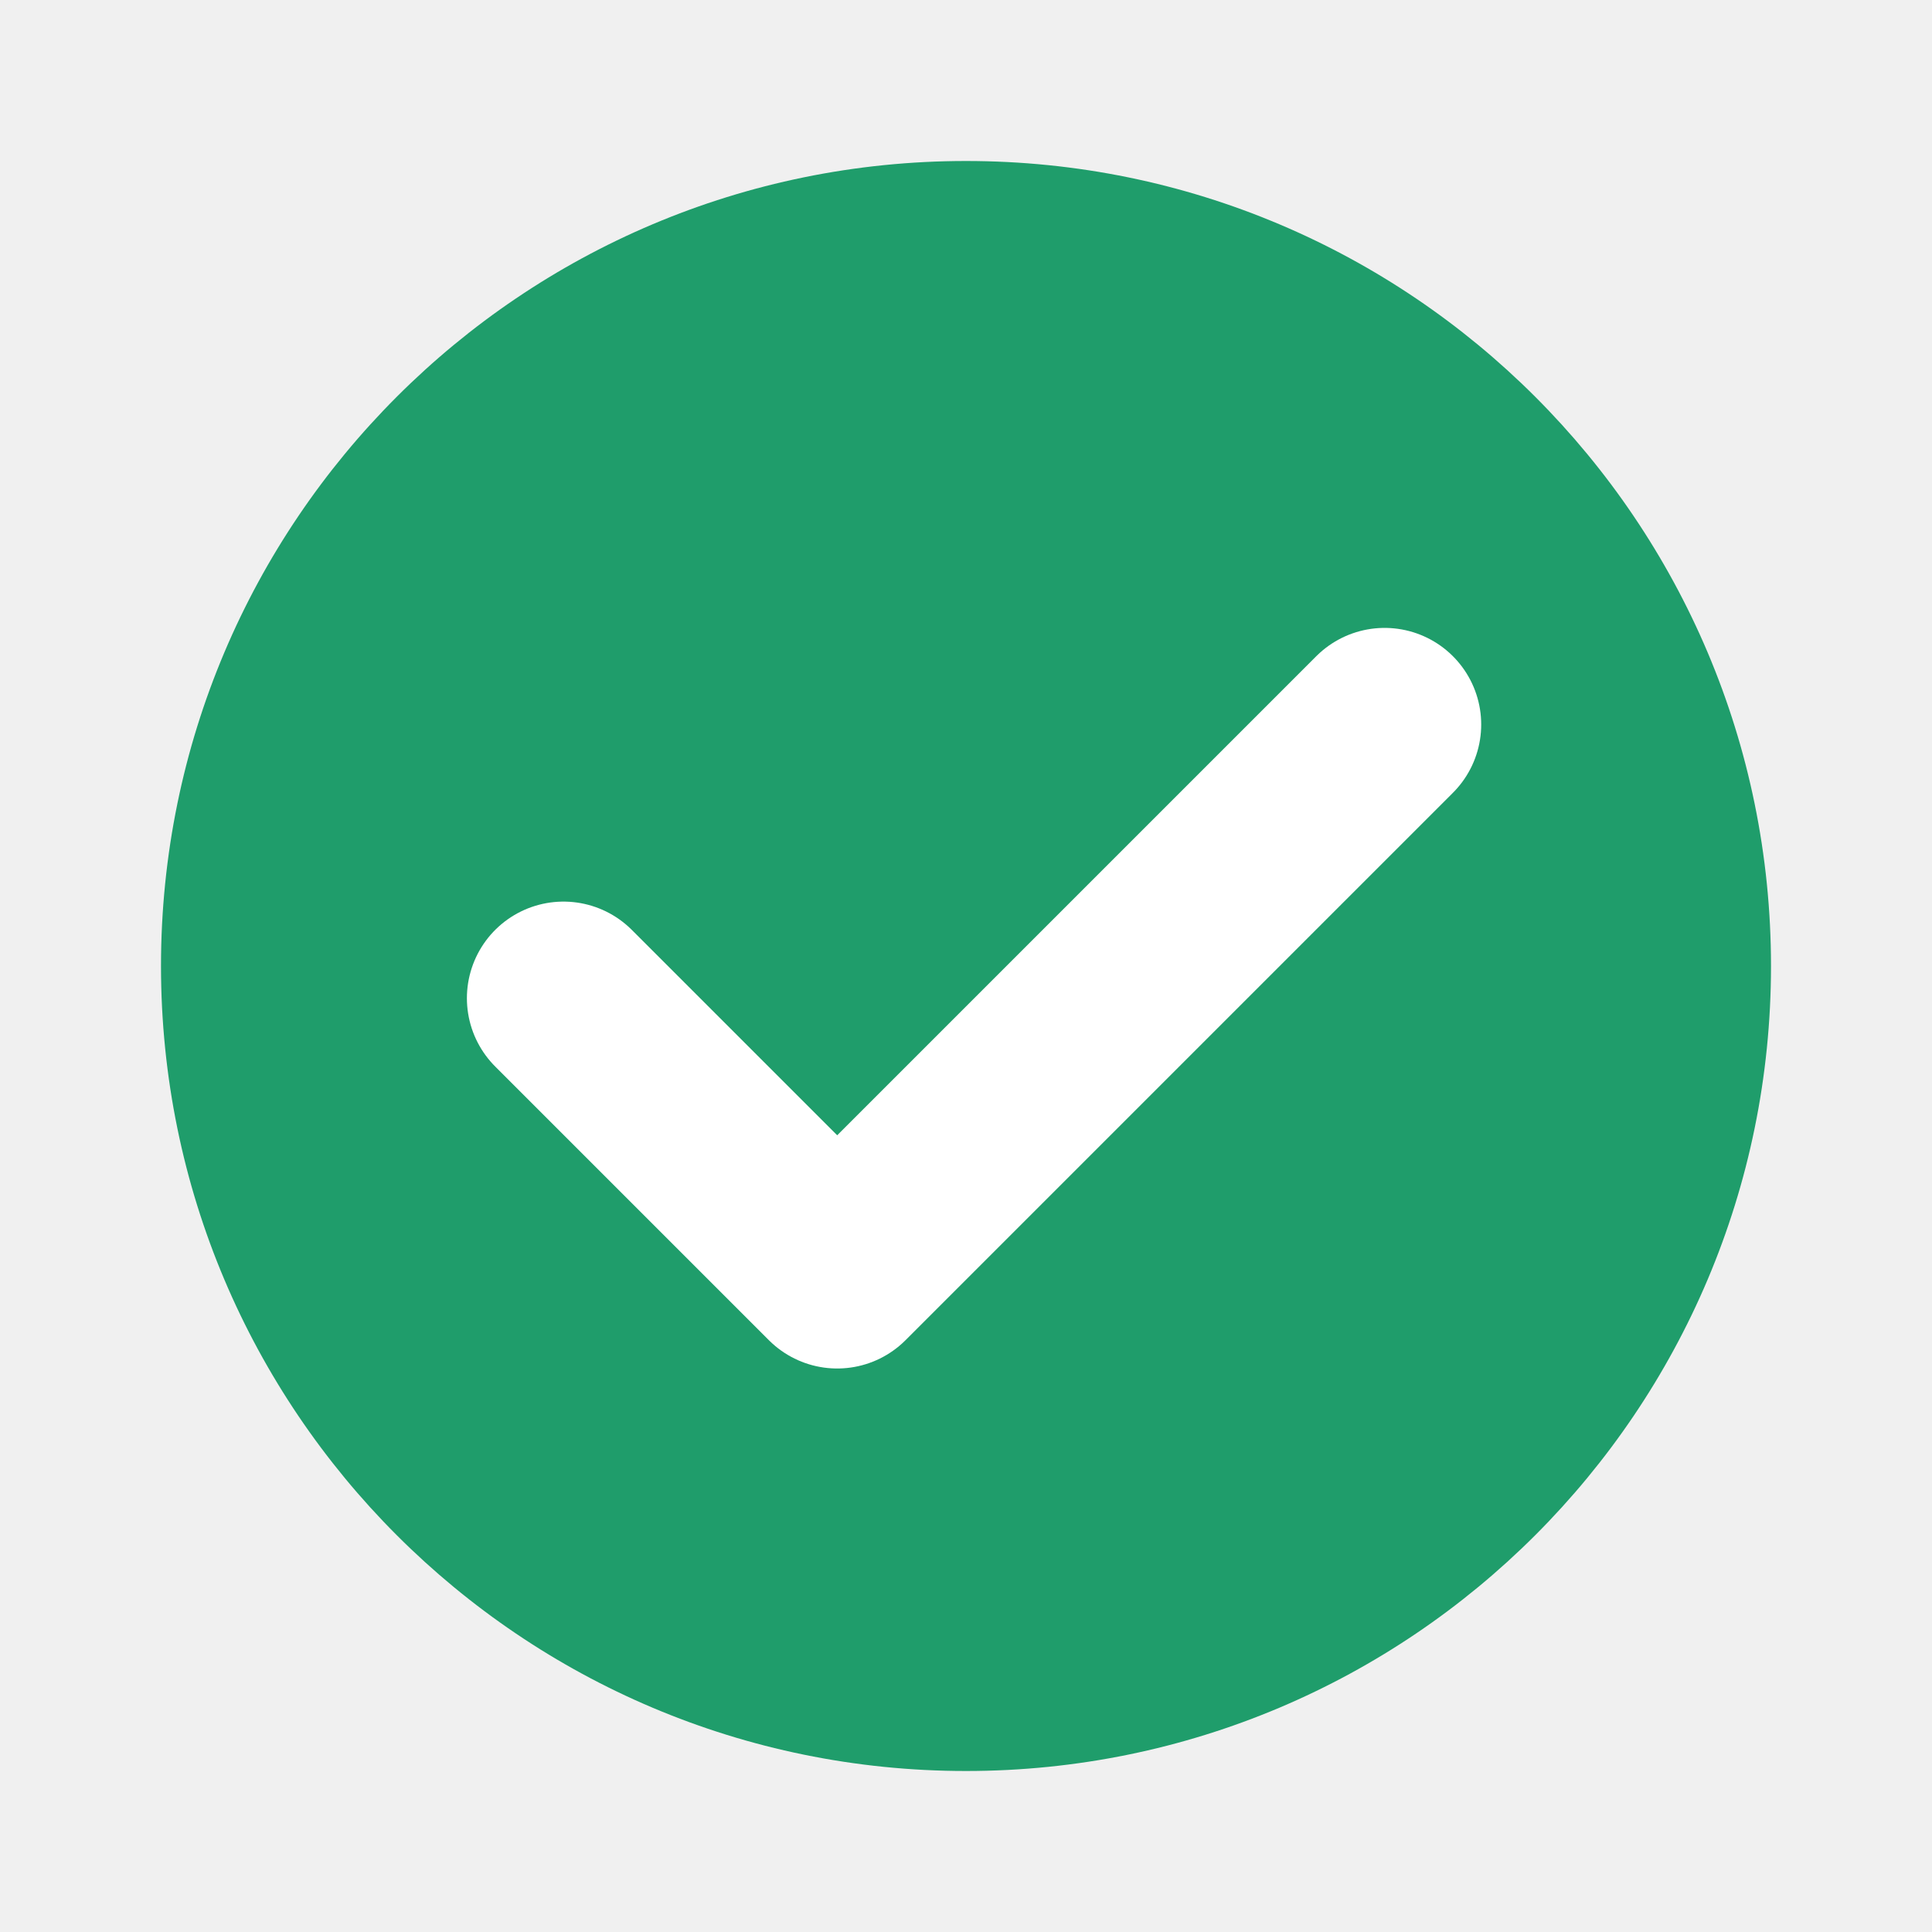
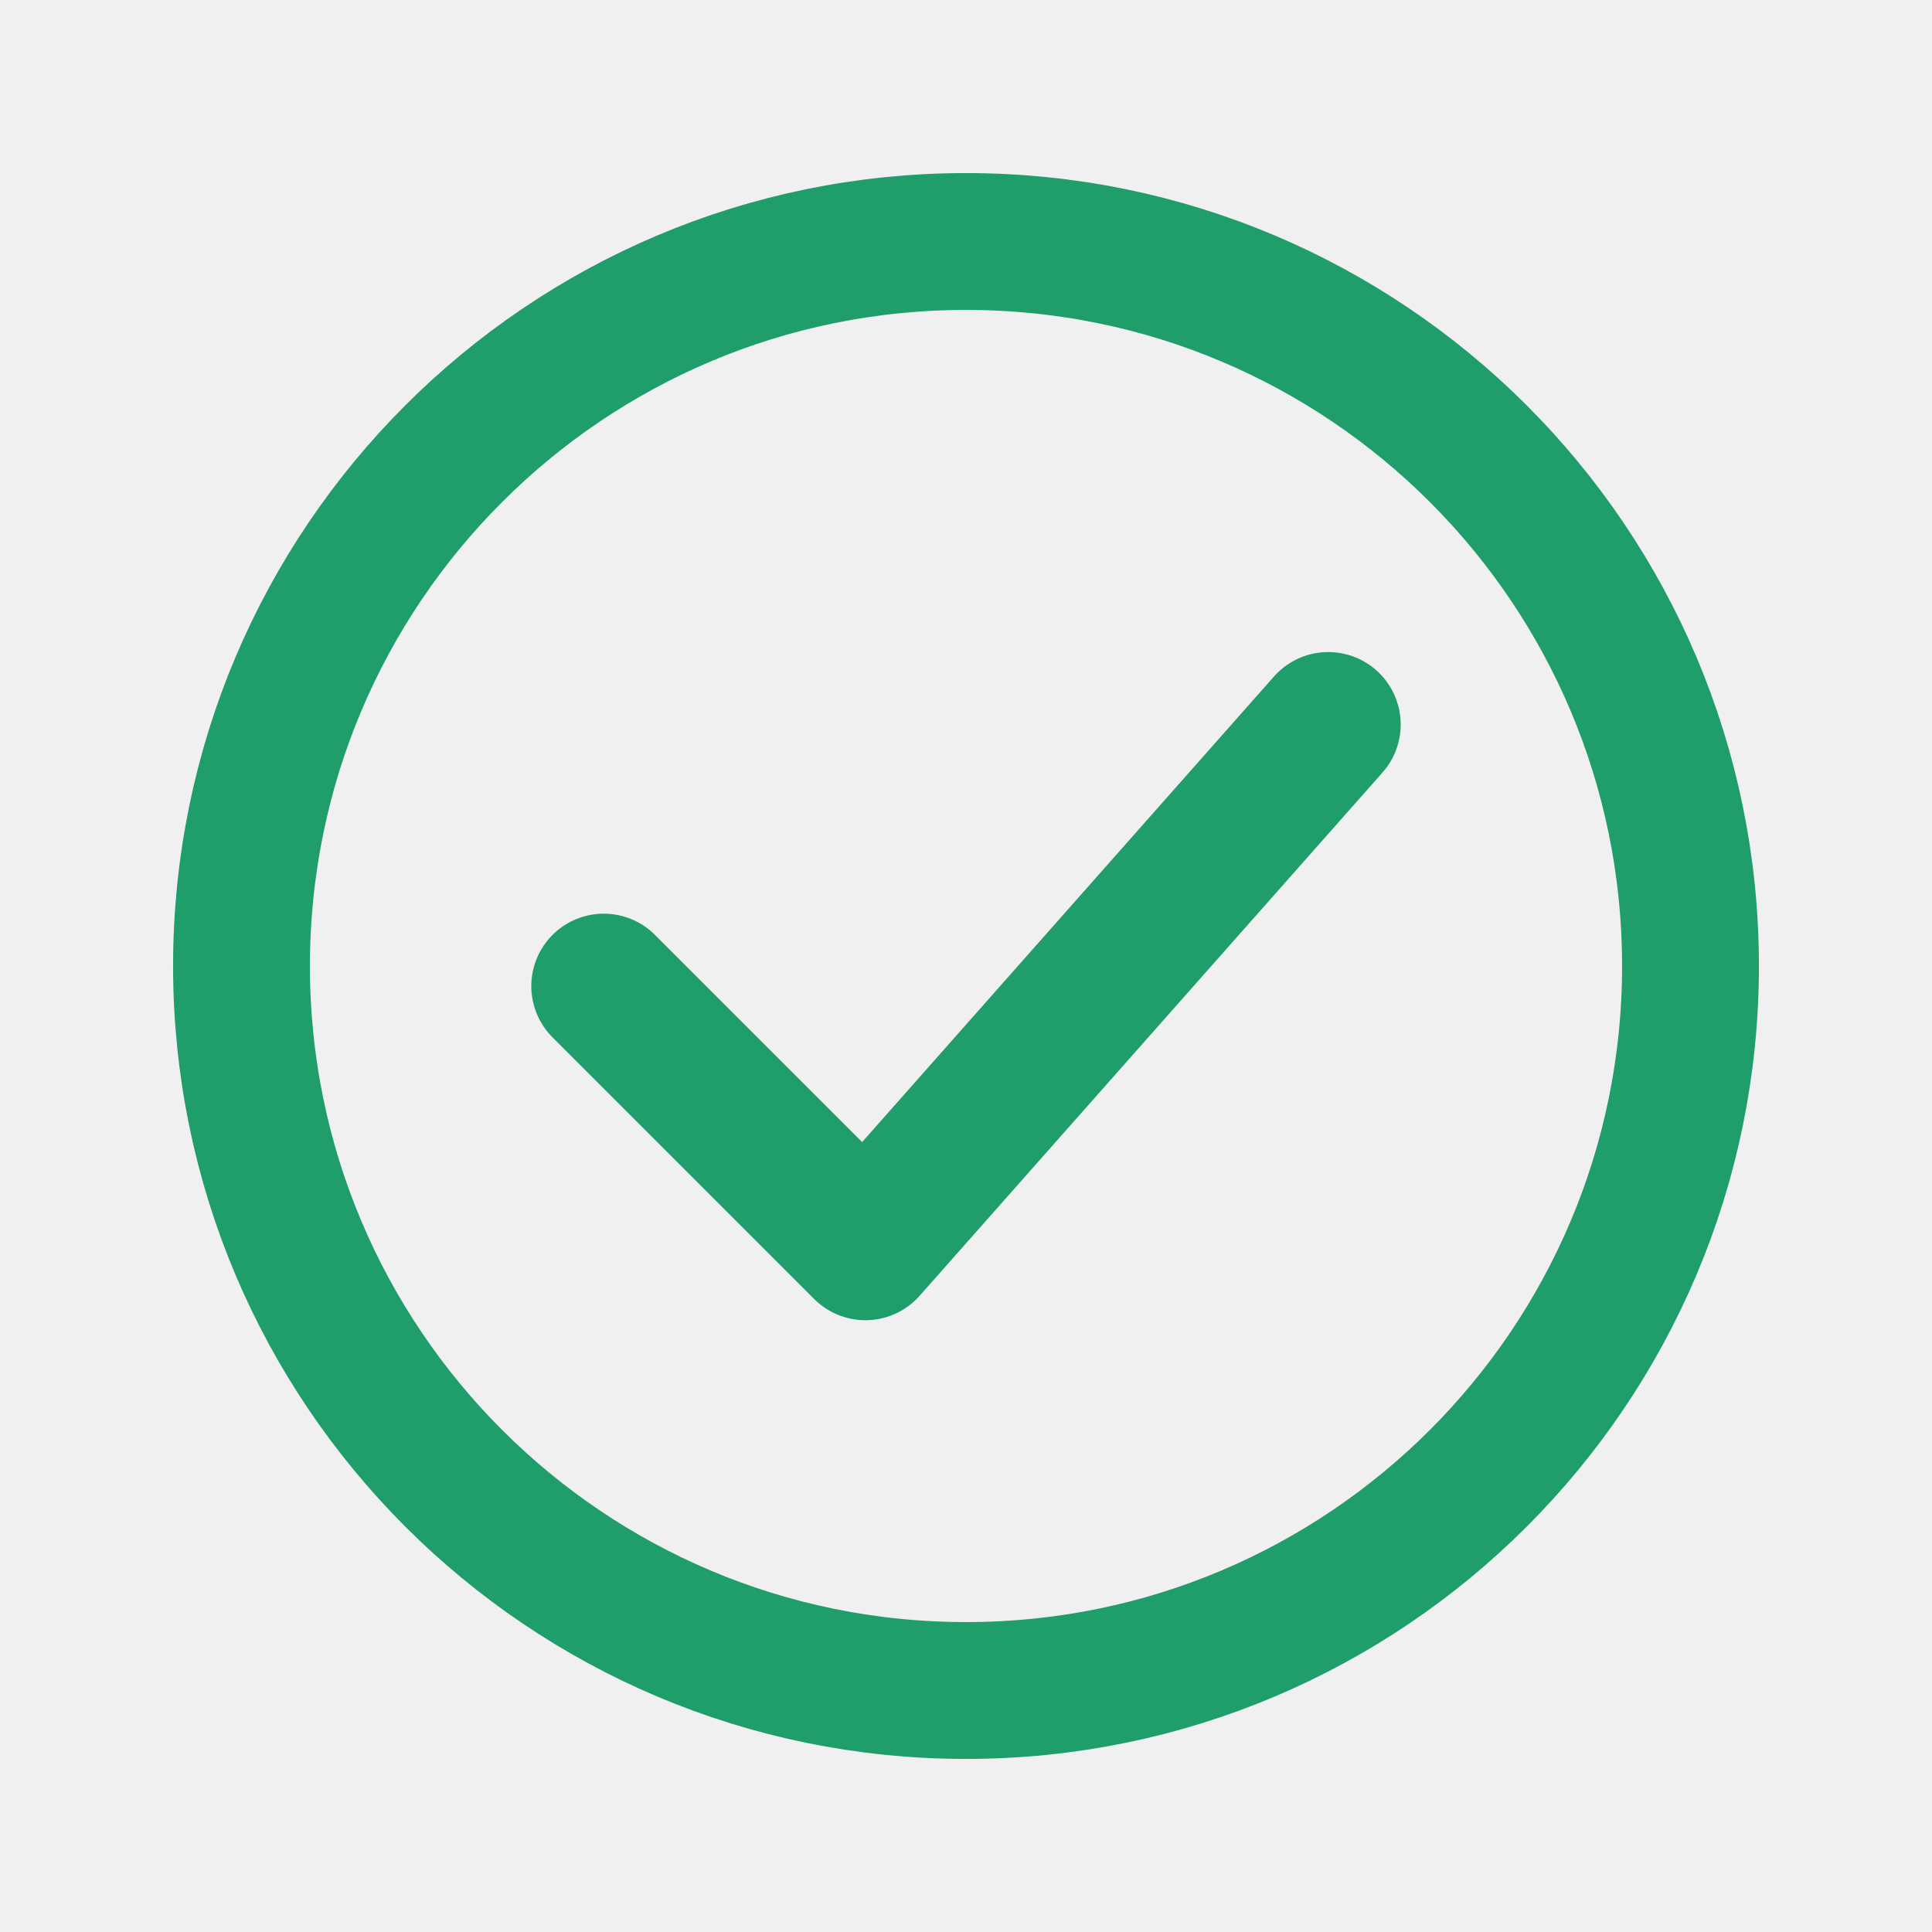
- <svg xmlns="http://www.w3.org/2000/svg" viewBox="0 0 24 24" width="24" height="24">
-   <circle cx="12" cy="12" r="10" fill="#1f9d6b" />
-   <path fill="none" stroke="#ffffff" stroke-width="2.4" stroke-linecap="round" stroke-linejoin="round" d="M7 12.4l3.4 3.4L17.2 9" />
+ <svg xmlns="http://www.w3.org/2000/svg" width="48" height="48" viewBox="0 0 48 48">
+   <circle cx="24" cy="24" r="18" fill="none" stroke="#1f9d6b" stroke-width="3.4" />
+   <path d="M15 24.5 L21.5 31 L33 18" fill="none" stroke="#1f9d6b" stroke-width="3.6" stroke-linecap="round" stroke-linejoin="round" />
</svg>
